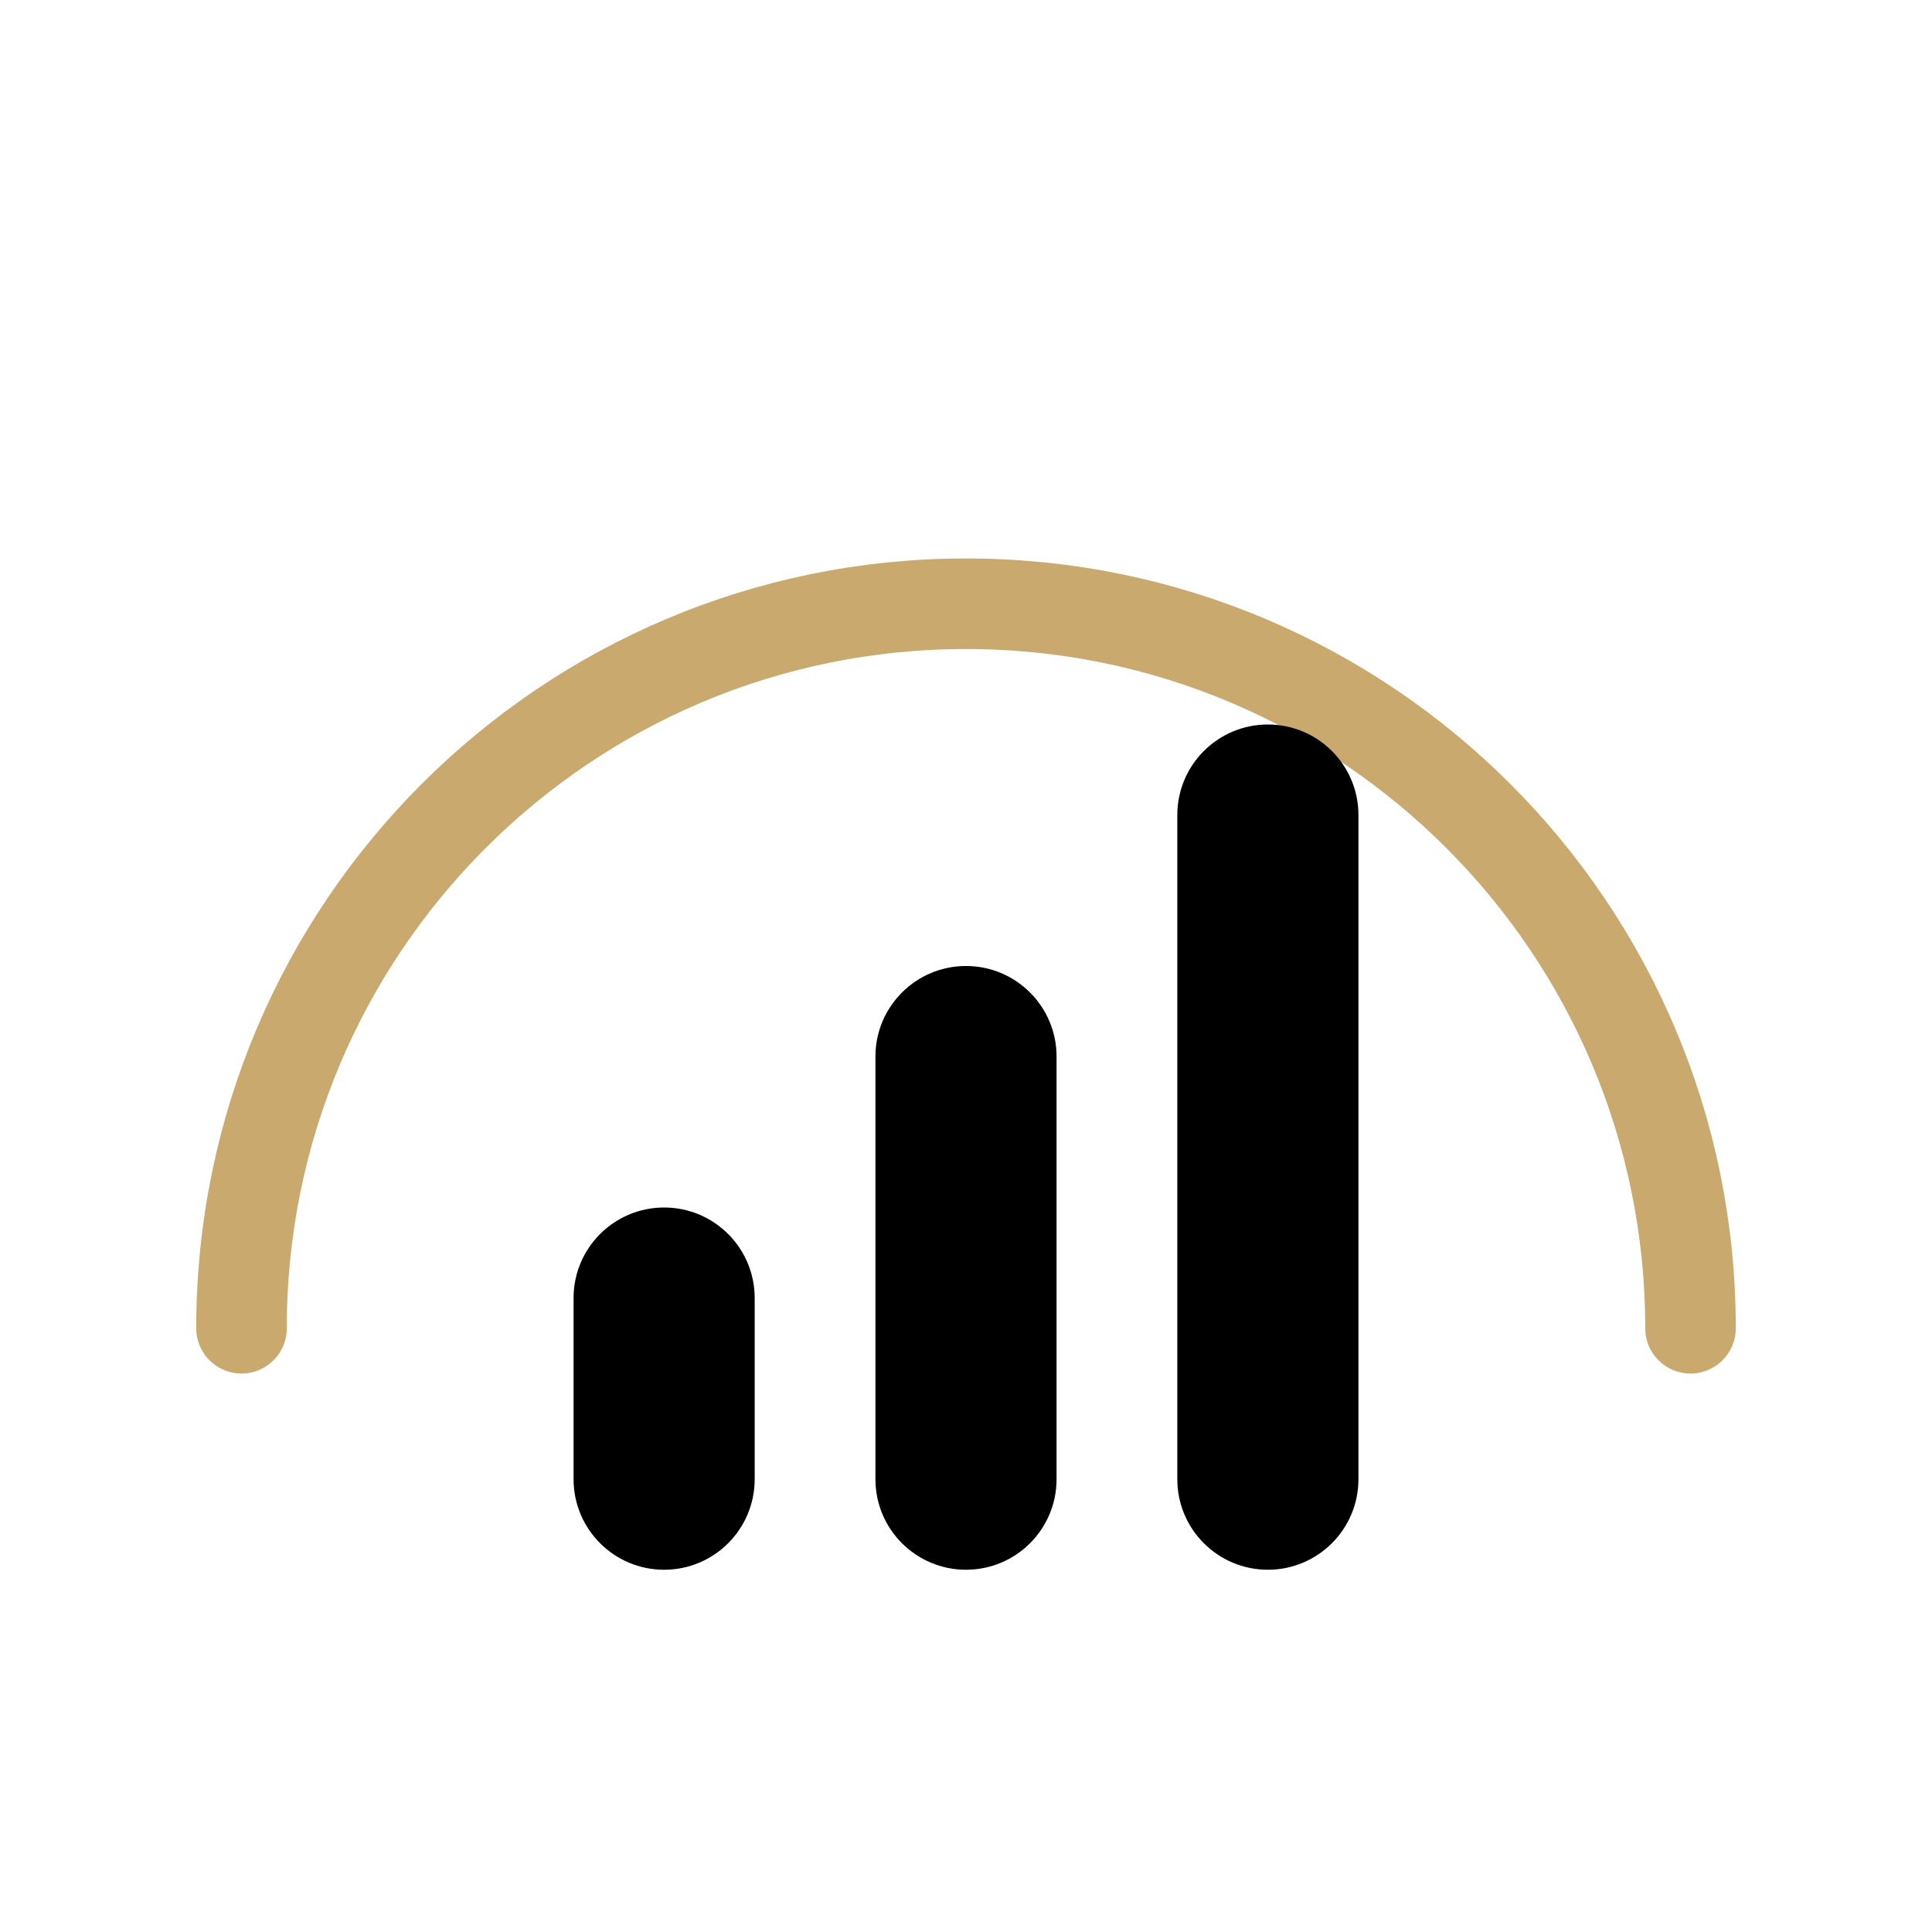
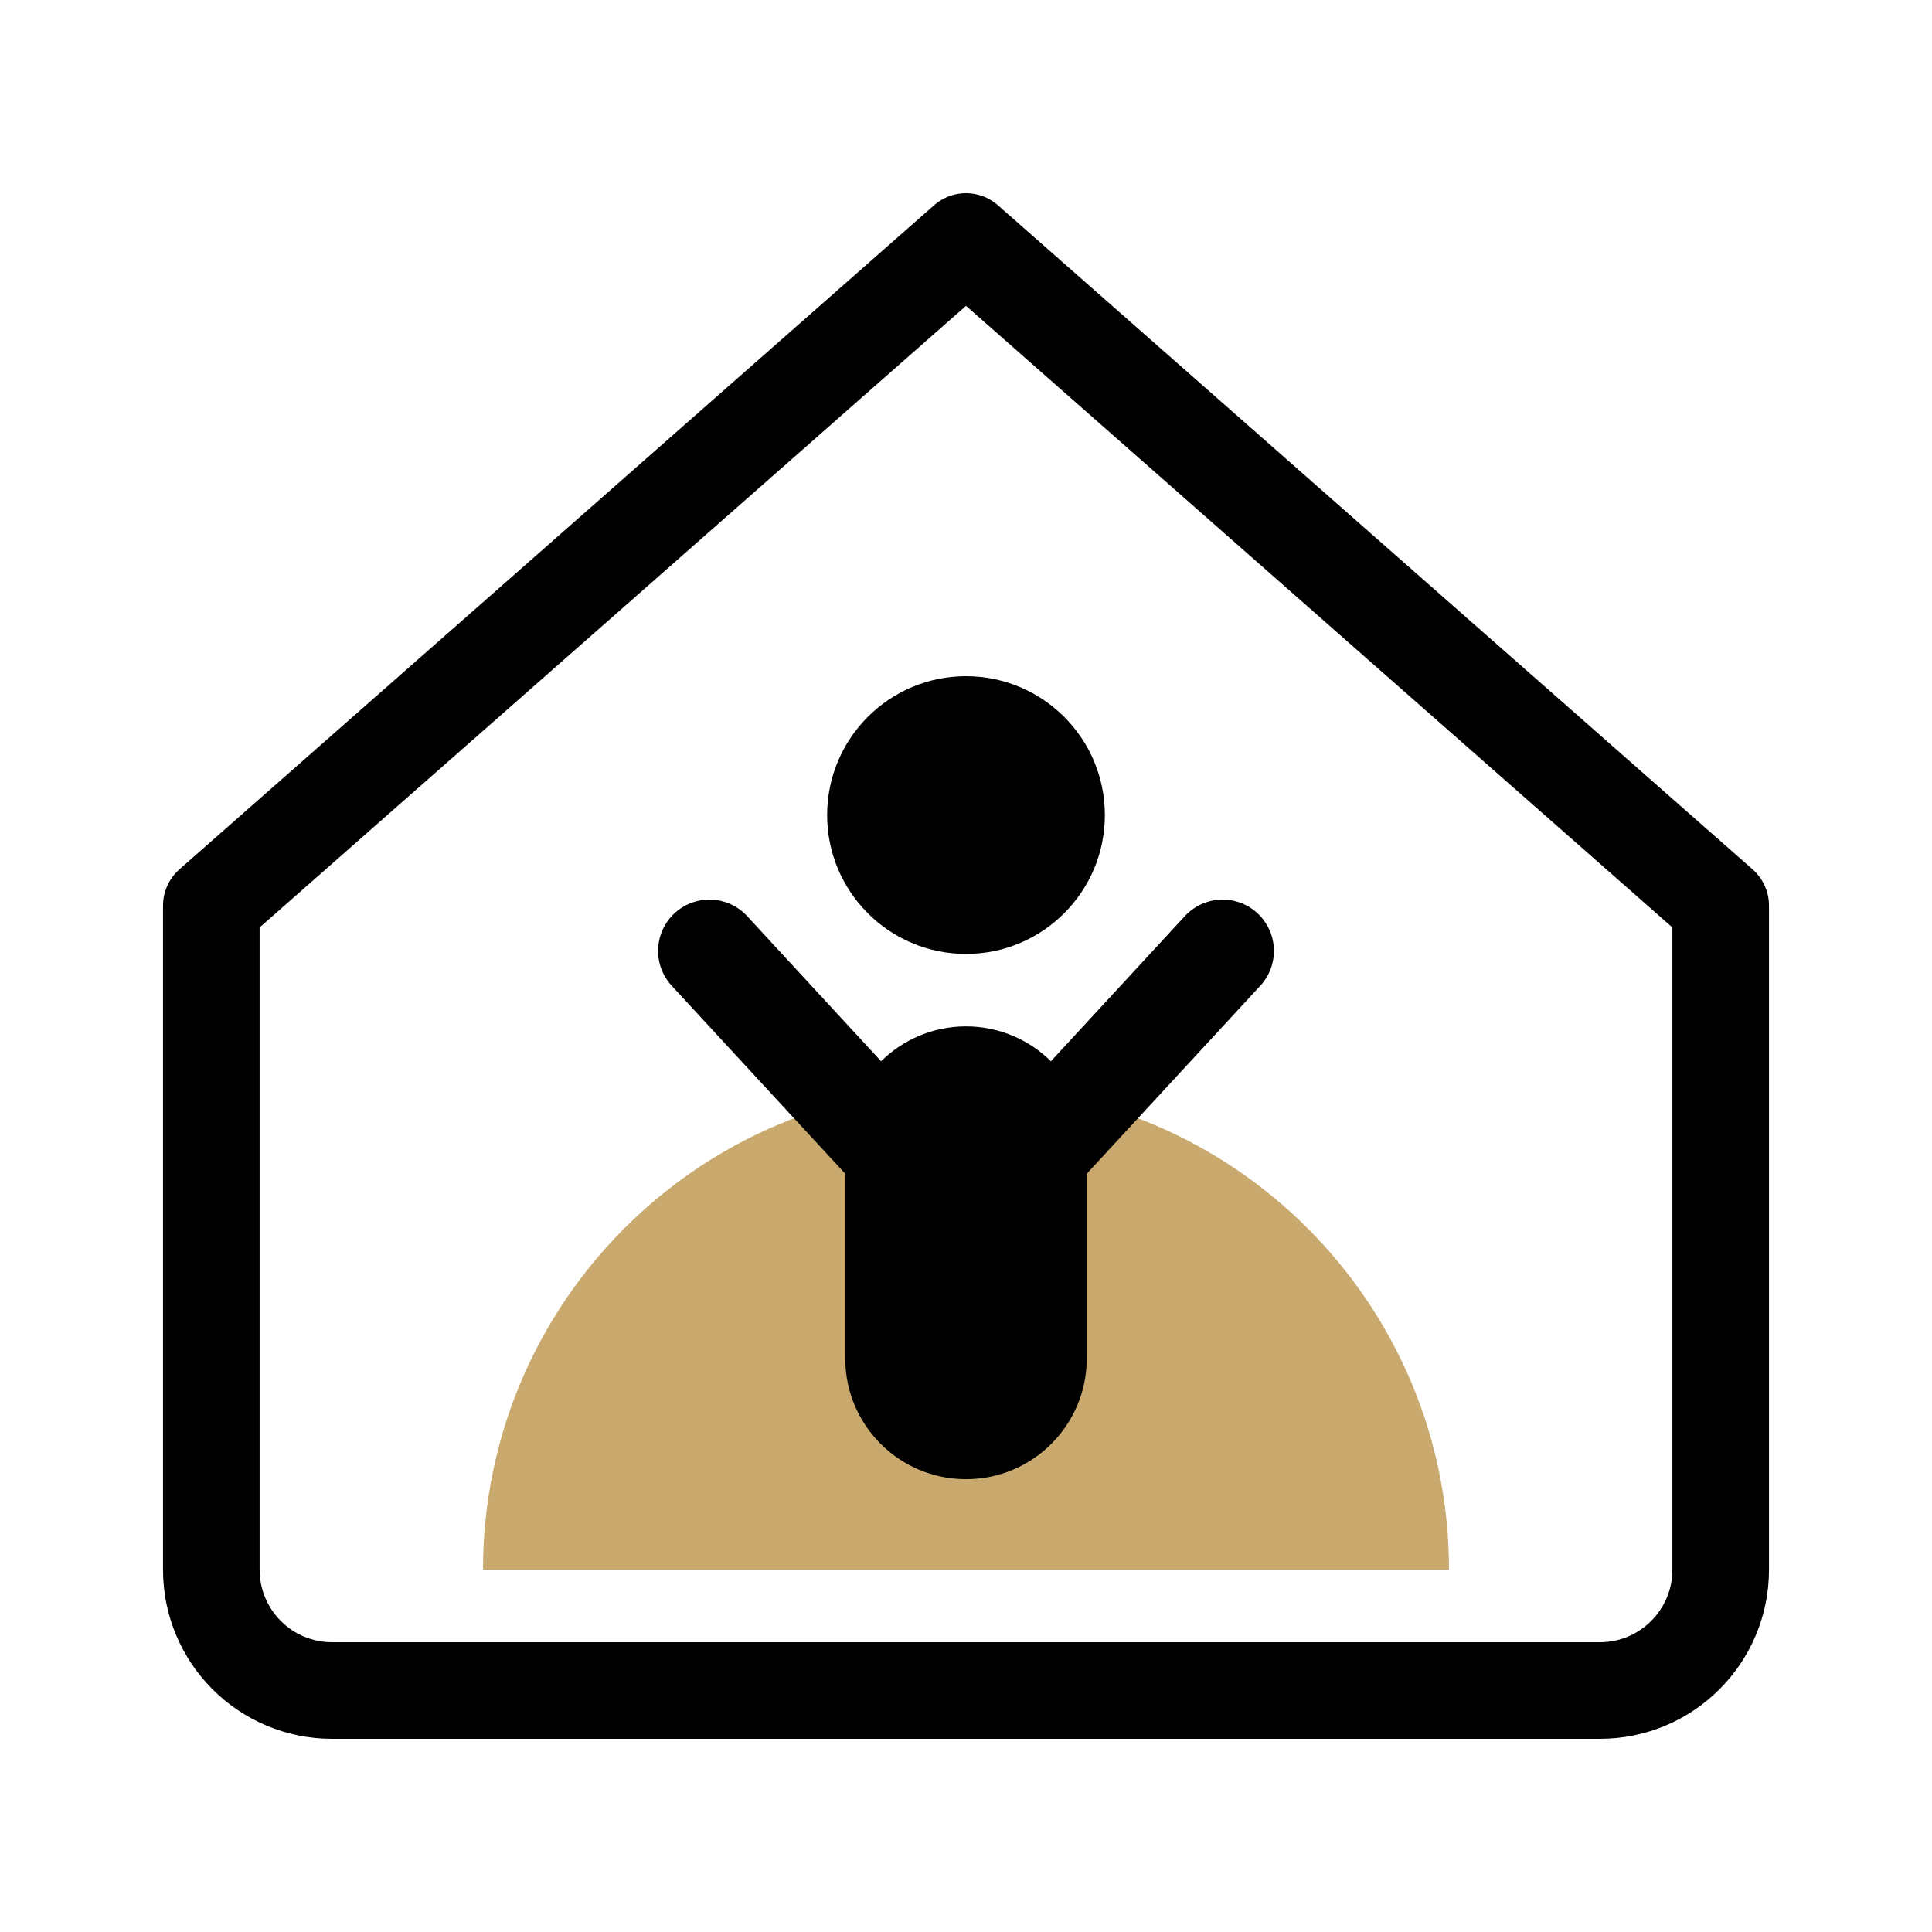
- <svg xmlns="http://www.w3.org/2000/svg" viewBox="0 0 64 64" role="img" aria-label="Aloha Growth mark">
-   <path d="M8 44 A24 24 0 0 1 56 44" fill="none" stroke="#C9A96E" stroke-width="3" stroke-linecap="round" />
-   <rect x="19" y="40" width="6" height="12" rx="3" fill="currentColor" />
-   <rect x="29" y="32" width="6" height="20" rx="3" fill="currentColor" />
-   <rect x="39" y="24" width="6" height="28" rx="3" fill="currentColor" />
+ <svg xmlns="http://www.w3.org/2000/svg" viewBox="0 0 64 64" role="img" aria-label="Aloha Growth mark: a schoolhouse with a child reaching up under a rising sun">
+   <path d="M16 52 A16 16 0 0 1 48 52 Z" fill="#C9A96E" />
+   <path d="M7 30 L32 8 L57 30 V52 a4 4 0 0 1 -4 4 H11 a4 4 0 0 1 -4 -4 Z" fill="none" stroke="currentColor" stroke-width="3.2" stroke-linejoin="round" />
+   <circle cx="32" cy="27" r="4.6" fill="currentColor" />
+   <rect x="28" y="34" width="8" height="15" rx="4" fill="currentColor" />
+   <path d="M29.5 38 L23.5 31.5 M34.5 38 L40.5 31.5" fill="none" stroke="currentColor" stroke-width="3.4" stroke-linecap="round" />
</svg>
